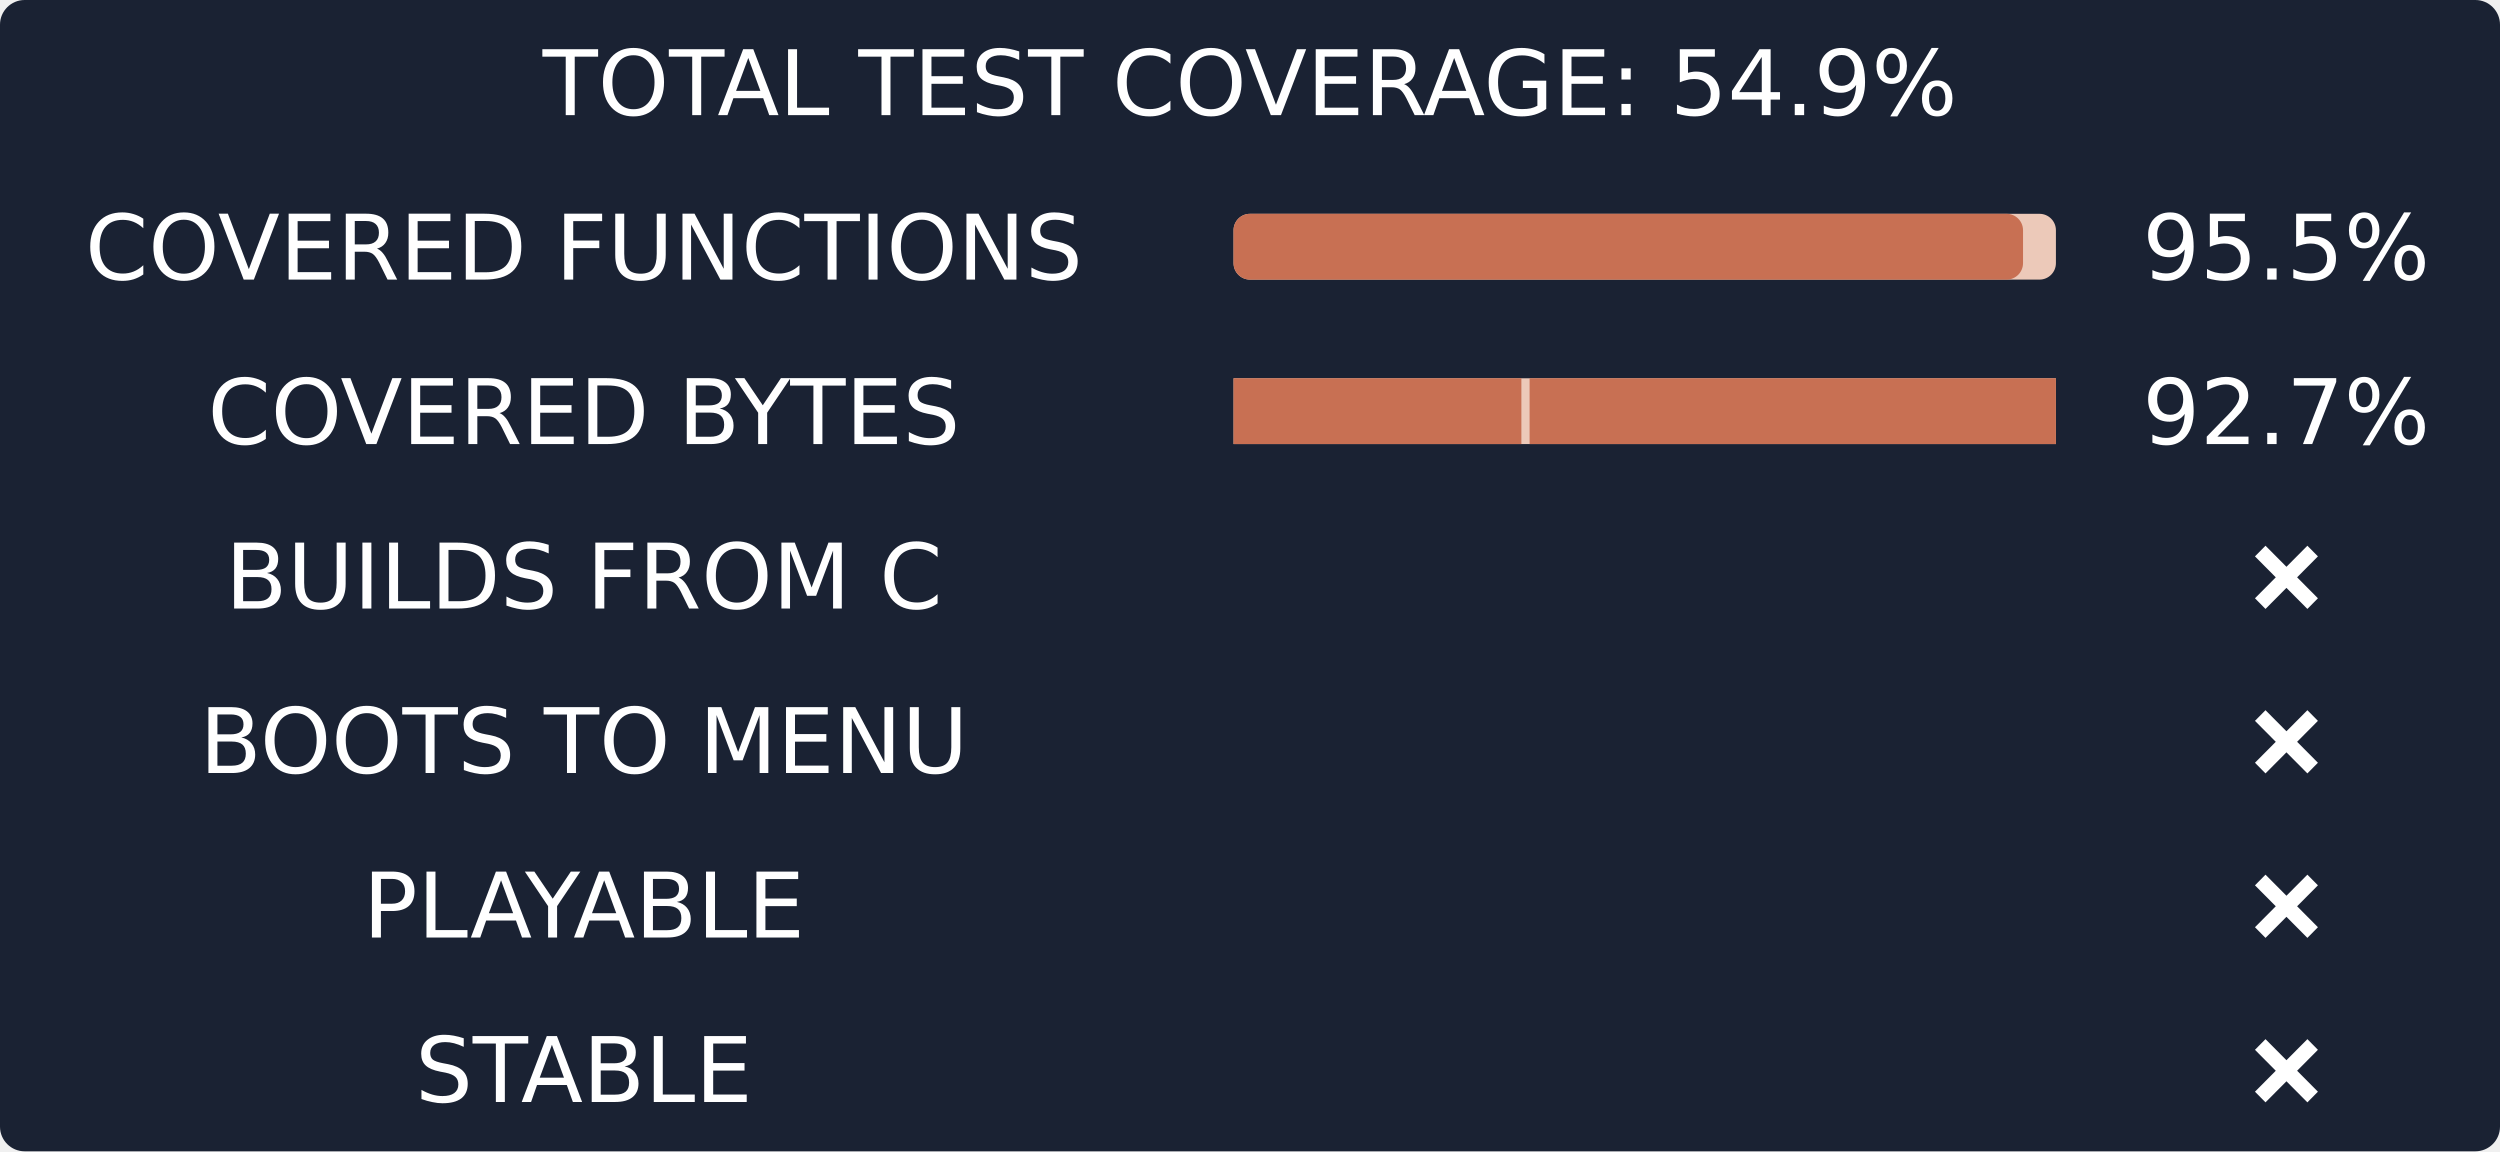
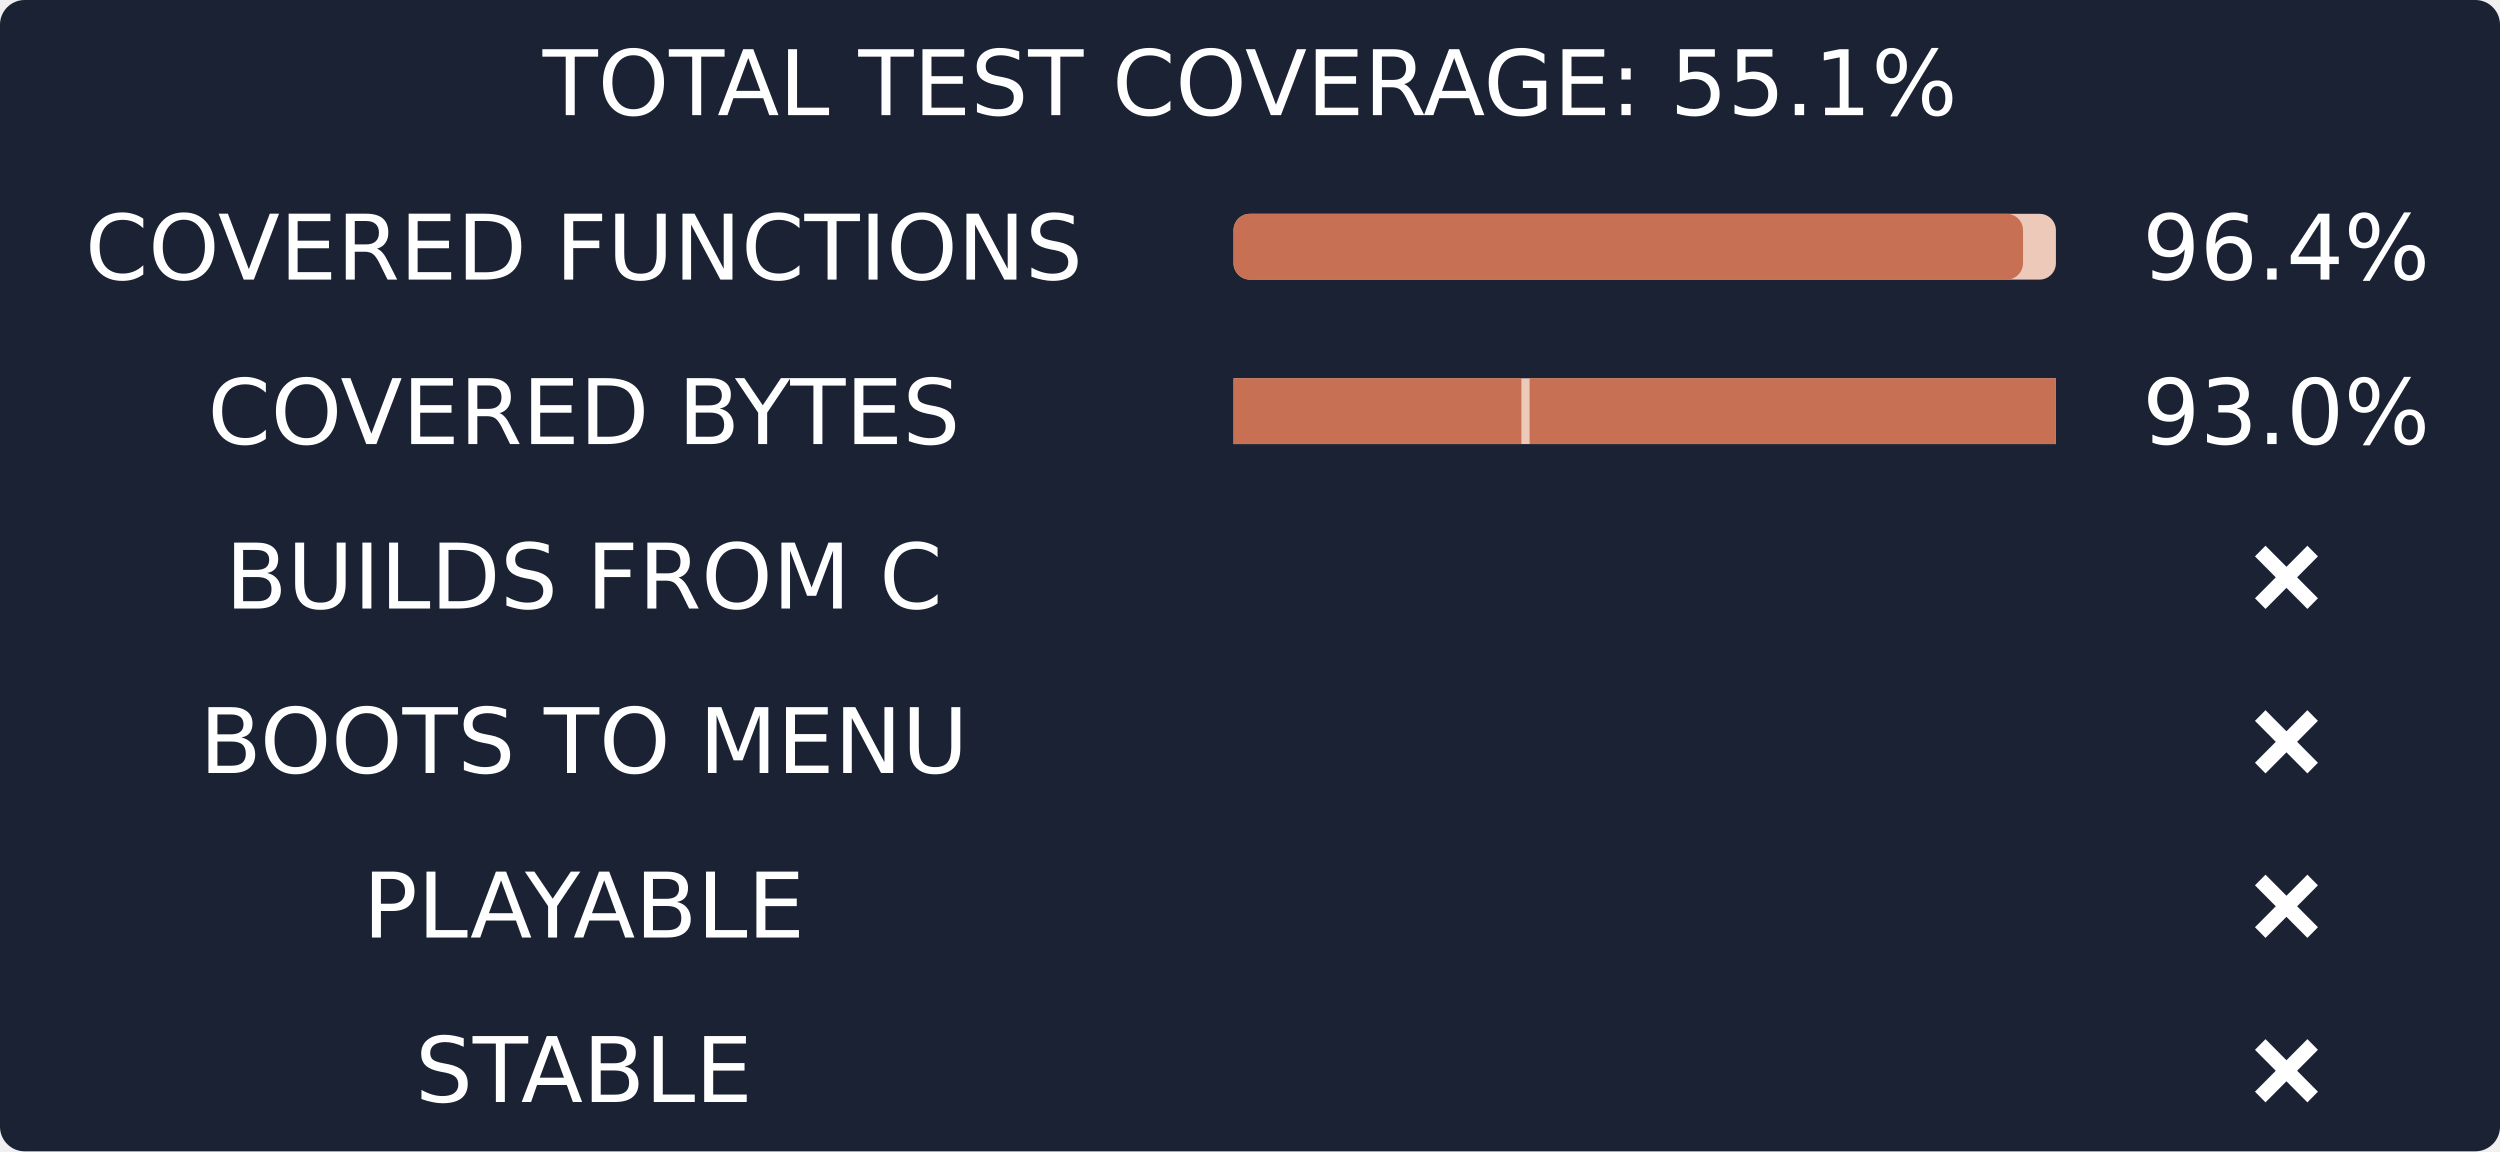
- <svg xmlns="http://www.w3.org/2000/svg" width="304" height="140" role="img" aria-label="decomp: 95.5% of functions, 92.7% of code bytes done; the total test coverage over all of them is 54.9%">
+ <svg xmlns="http://www.w3.org/2000/svg" width="304" height="140" role="img" aria-label="decomp: 96.4% of functions, 93.0% of code bytes done; the total test coverage over all of them is 55.1%">
  <clipPath id="r">
    <rect width="304" height="140" rx="3" />
  </clipPath>
  <g clip-path="url(#r)">
    <rect width="304" height="140" fill="#1a2233" />
    <rect x="150" y="26" width="100" height="8" rx="2" fill="#ecc9b9" />
    <rect x="150" y="26" width="96" height="8" rx="2" fill="#c87053" />
    <rect x="150" y="46" width="100" height="8" fill="#ecc9b9" />
    <rect x="150" y="46" width="35" height="8" fill="#c87053" />
    <rect x="186" y="46" width="64" height="8" fill="#c87053" />
  </g>
  <g fill="#fff" font-family="Verdana,DejaVu Sans,sans-serif" font-size="11" text-anchor="middle">
    <text x="71" y="34">COVERED FUNCTIONS</text>
    <text x="71" y="54">COVERED BYTES</text>
-     <text x="278" y="34">95.5%</text>
-     <text x="278" y="54">92.7%</text>
-     <text x="152" y="14">TOTAL TEST COVERAGE: 54.9%</text>
+     <text x="278" y="34">96.4%</text>
+     <text x="278" y="54">93.0%</text>
+     <text x="152" y="14">TOTAL TEST COVERAGE: 55.1%</text>
    <text x="71" y="74">BUILDS FROM C</text>
    <text x="278" y="74">❌</text>
    <text x="71" y="94">BOOTS TO MENU</text>
    <text x="278" y="94">❌</text>
    <text x="71" y="114">PLAYABLE</text>
    <text x="278" y="114">❌</text>
    <text x="71" y="134">STABLE</text>
    <text x="278" y="134">❌</text>
  </g>
</svg>
